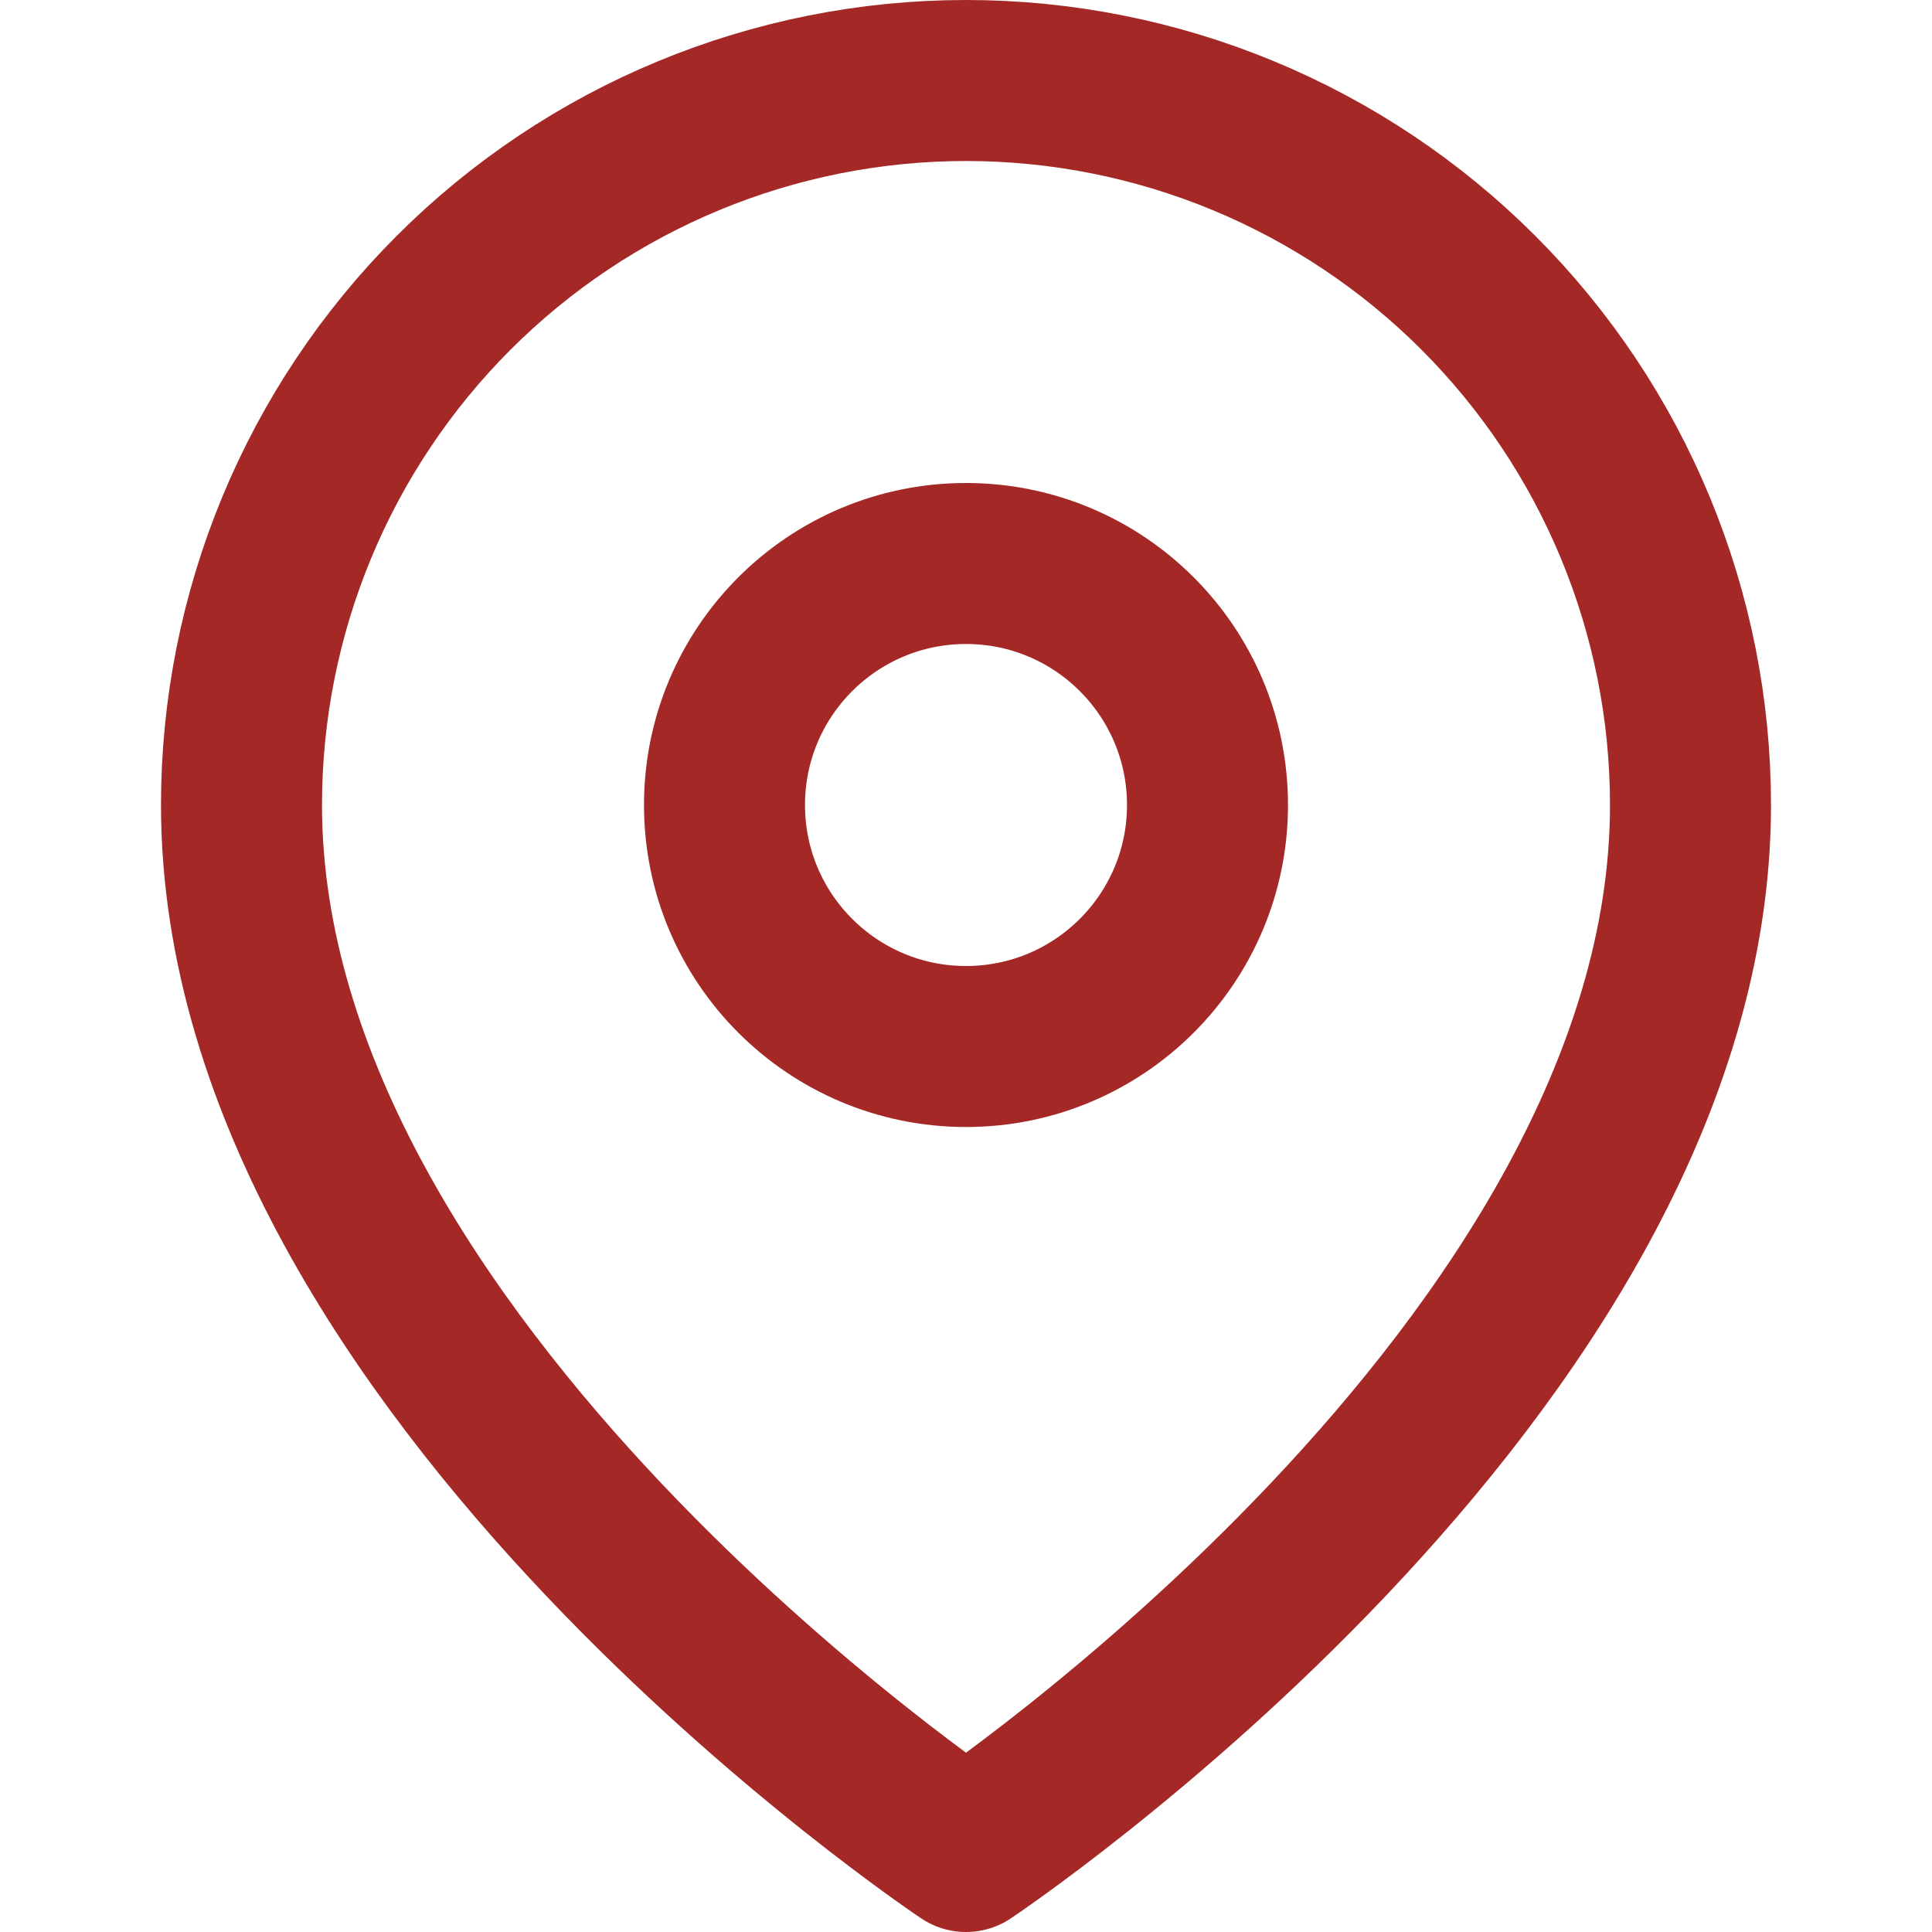
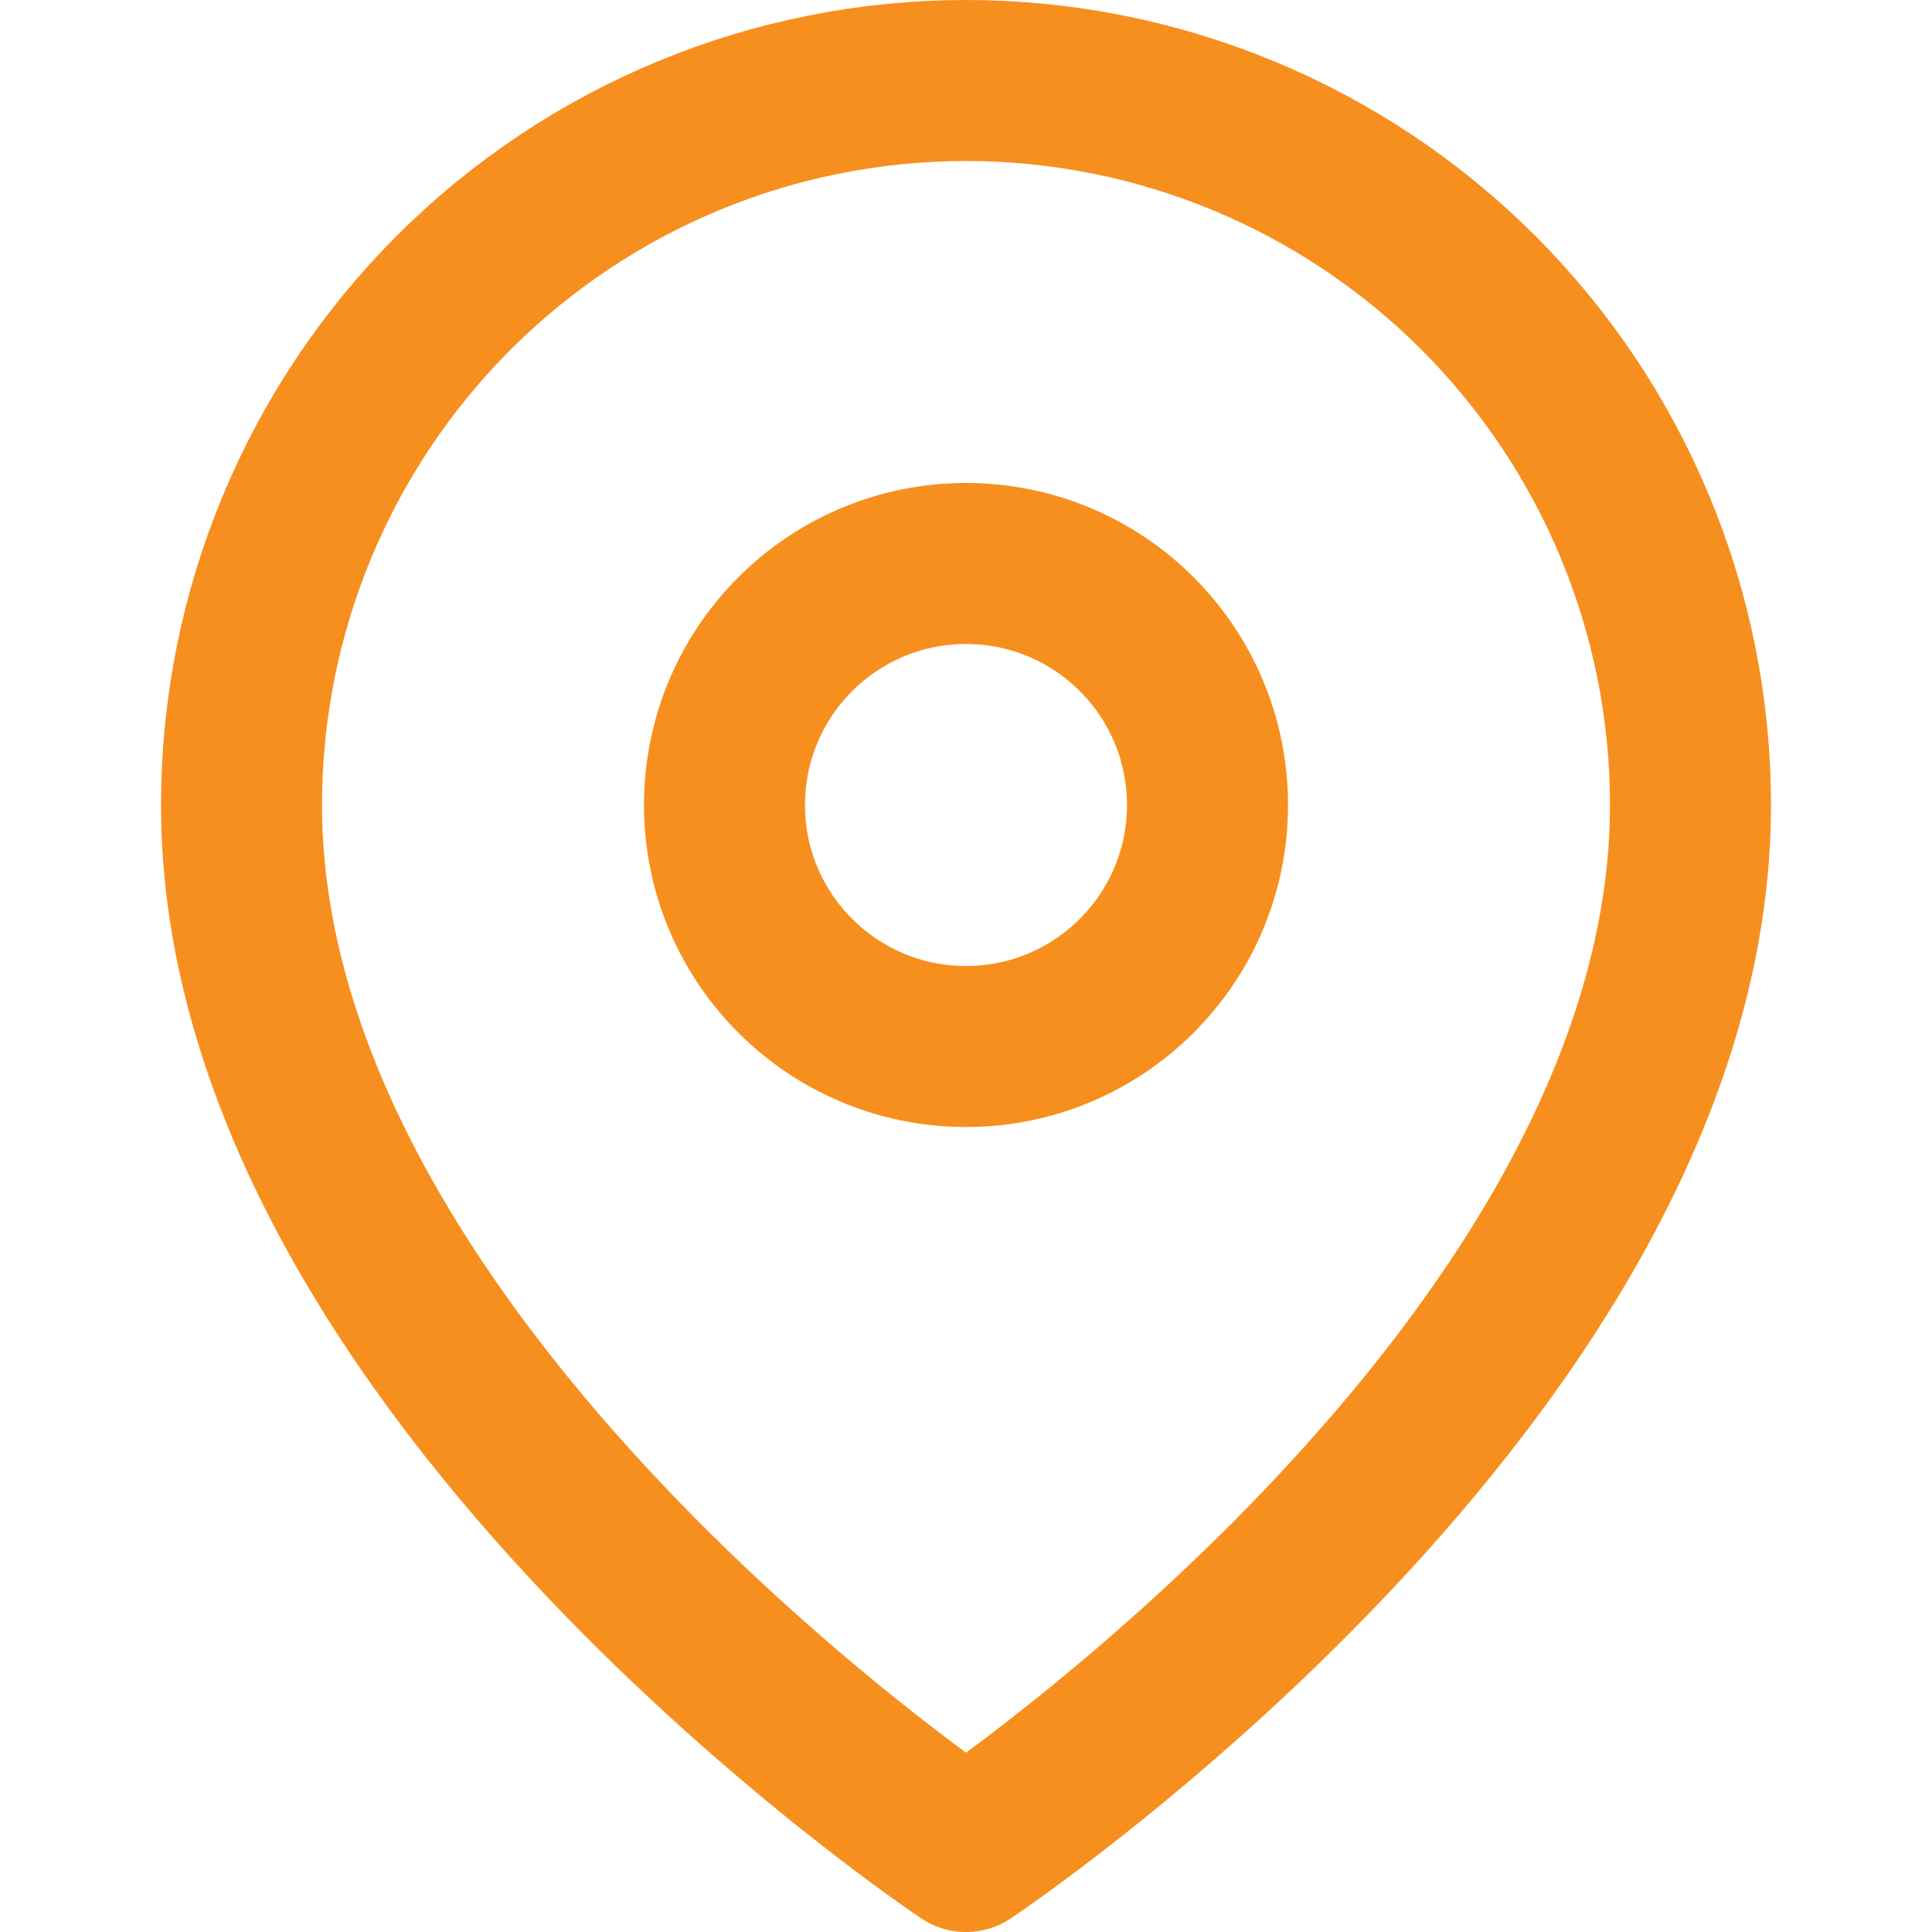
<svg xmlns="http://www.w3.org/2000/svg" width="24" height="24" viewBox="0 0 24 24" fill="none">
-   <path d="M21 10C21 17 12 23 12 23C12 23 3 17 3 10C3 7.613 3.948 5.324 5.636 3.636C7.324 1.948 9.613 1 12 1C14.387 1 16.676 1.948 18.364 3.636C20.052 5.324 21 7.613 21 10Z" stroke="#A42826" stroke-width="2" stroke-linecap="round" stroke-linejoin="round" />
-   <path d="M12 13C13.657 13 15 11.657 15 10C15 8.343 13.657 7 12 7C10.343 7 9 8.343 9 10C9 11.657 10.343 13 12 13Z" stroke="#A42826" stroke-width="2" stroke-linecap="round" stroke-linejoin="round" />
+   <path d="M21 10C21 17 12 23 12 23C12 23 3 17 3 10C3 7.613 3.948 5.324 5.636 3.636C7.324 1.948 9.613 1 12 1C14.387 1 16.676 1.948 18.364 3.636C20.052 5.324 21 7.613 21 10Z" stroke="#F78F1E" stroke-width="2" stroke-linecap="round" stroke-linejoin="round" />
+   <path d="M12 13C13.657 13 15 11.657 15 10C15 8.343 13.657 7 12 7C10.343 7 9 8.343 9 10C9 11.657 10.343 13 12 13Z" stroke="#F78F1E" stroke-width="2" stroke-linecap="round" stroke-linejoin="round" />
</svg>
